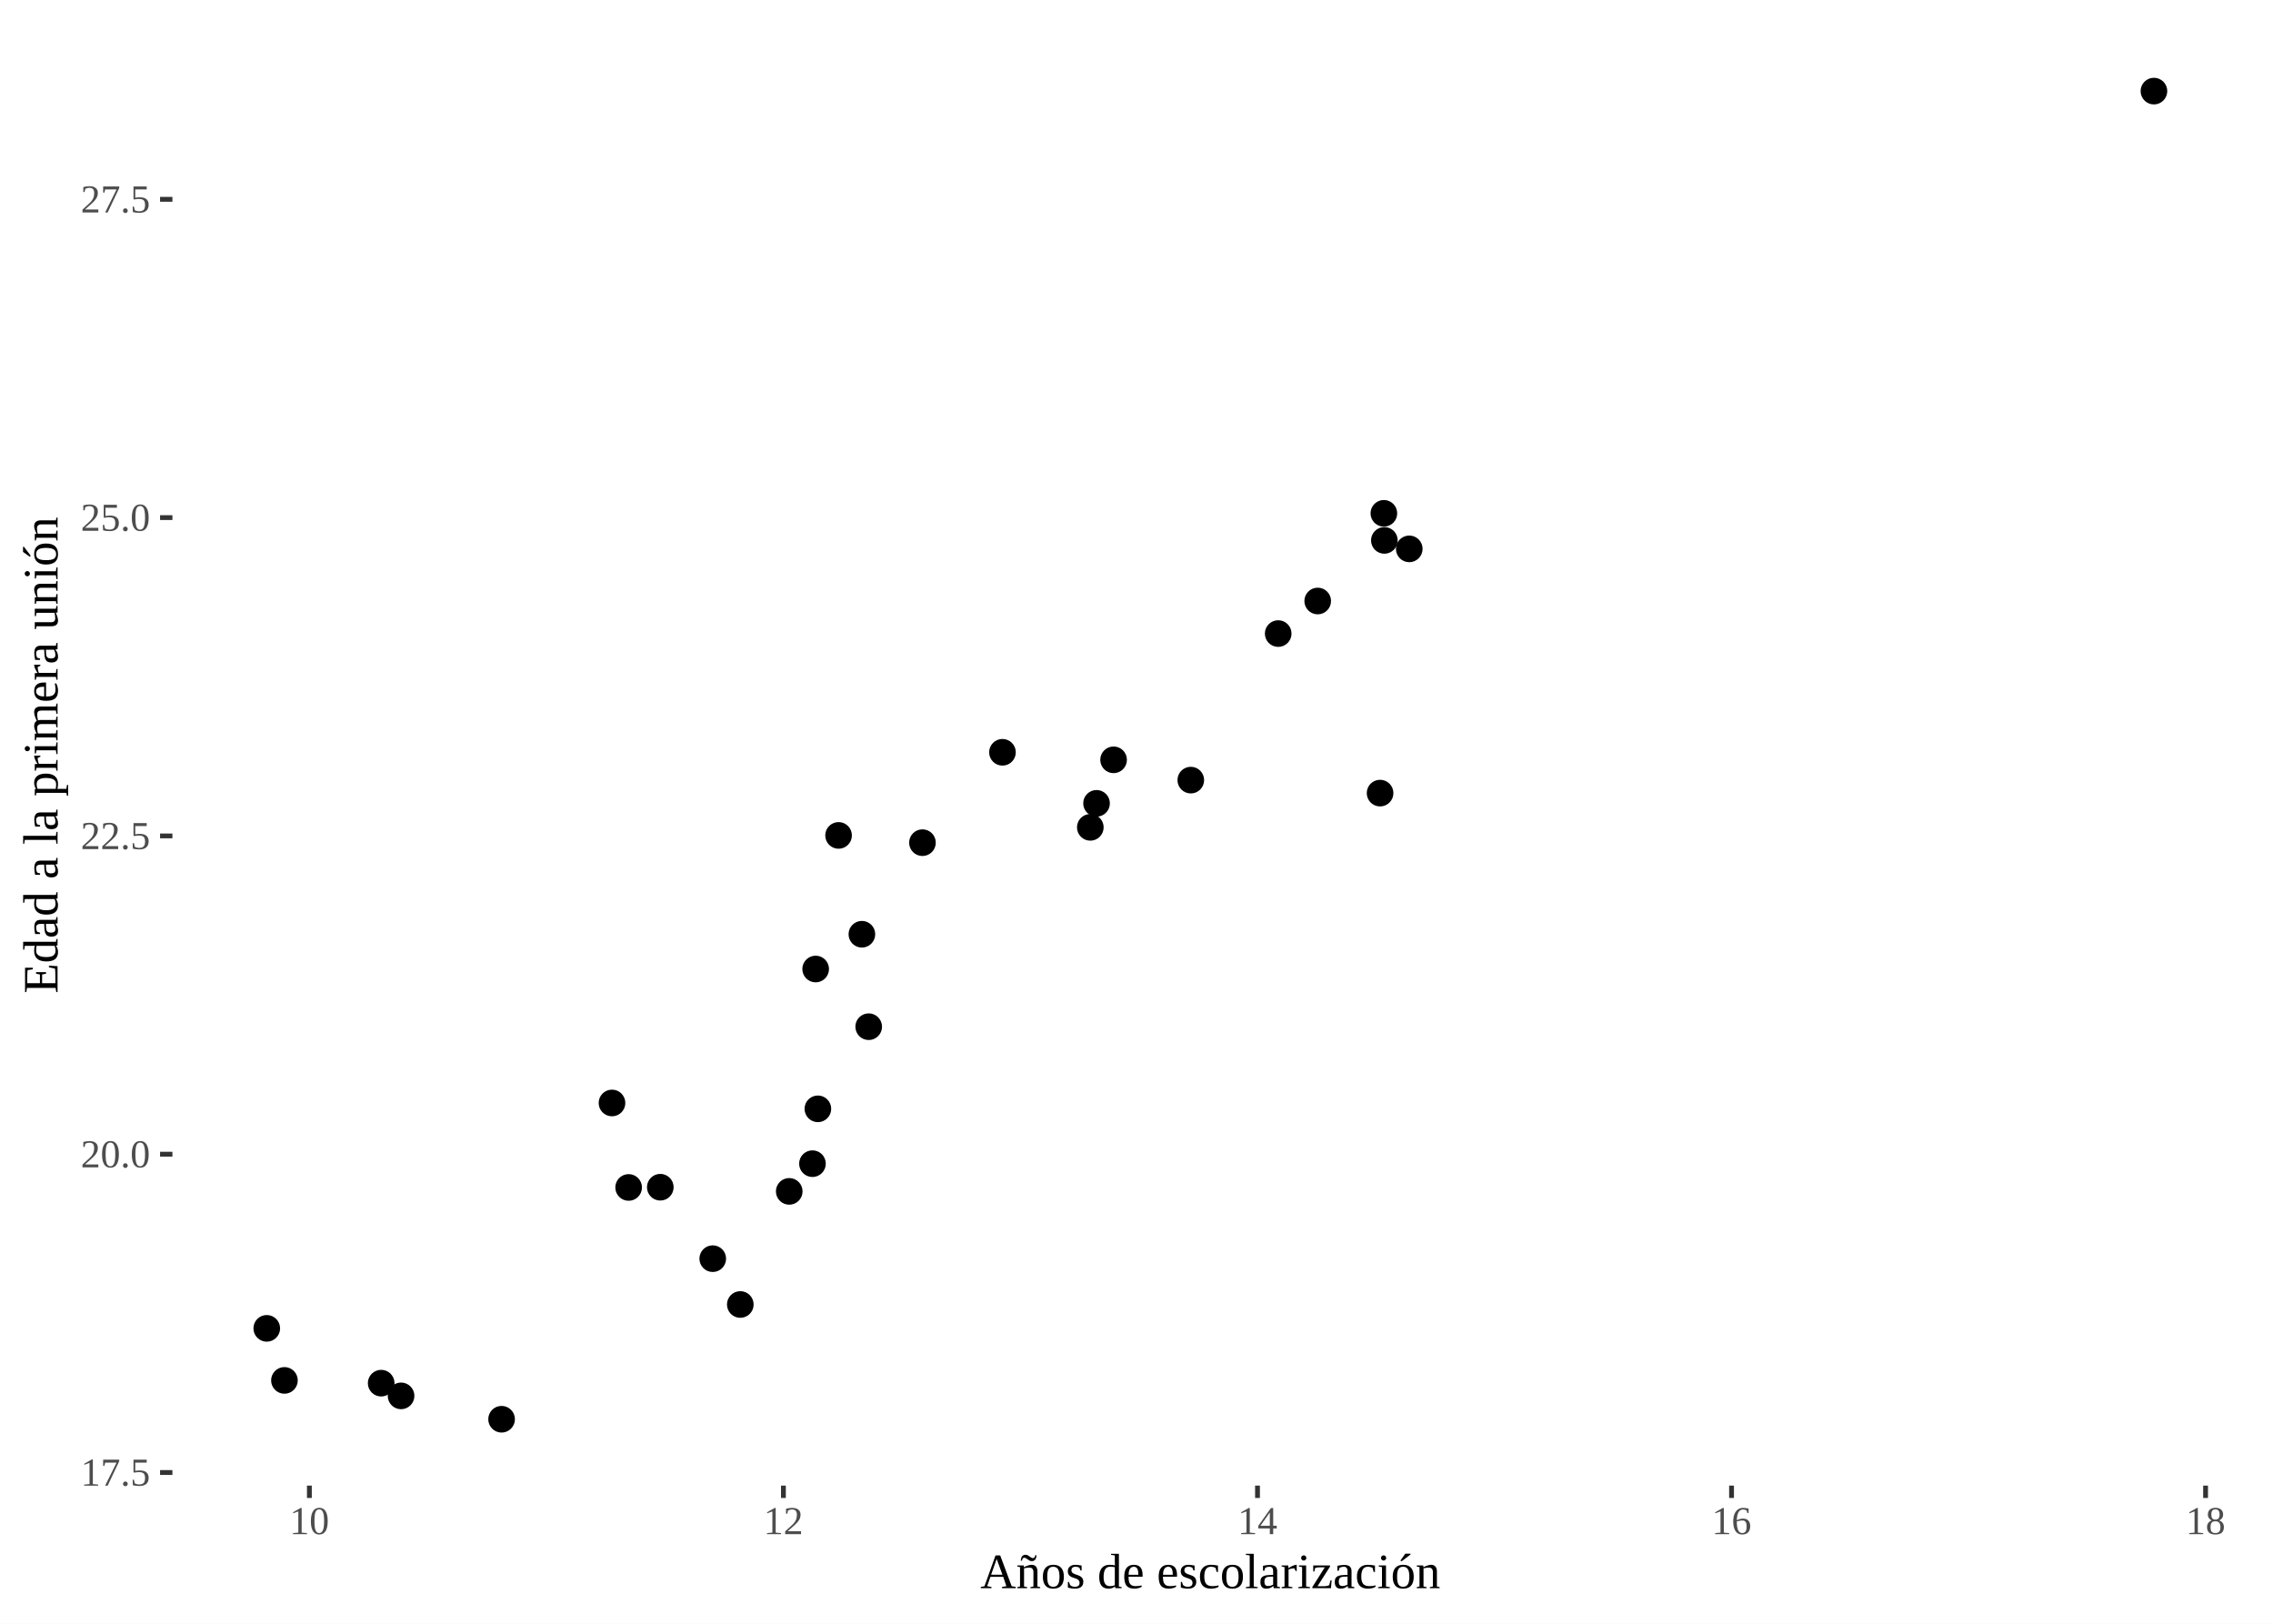
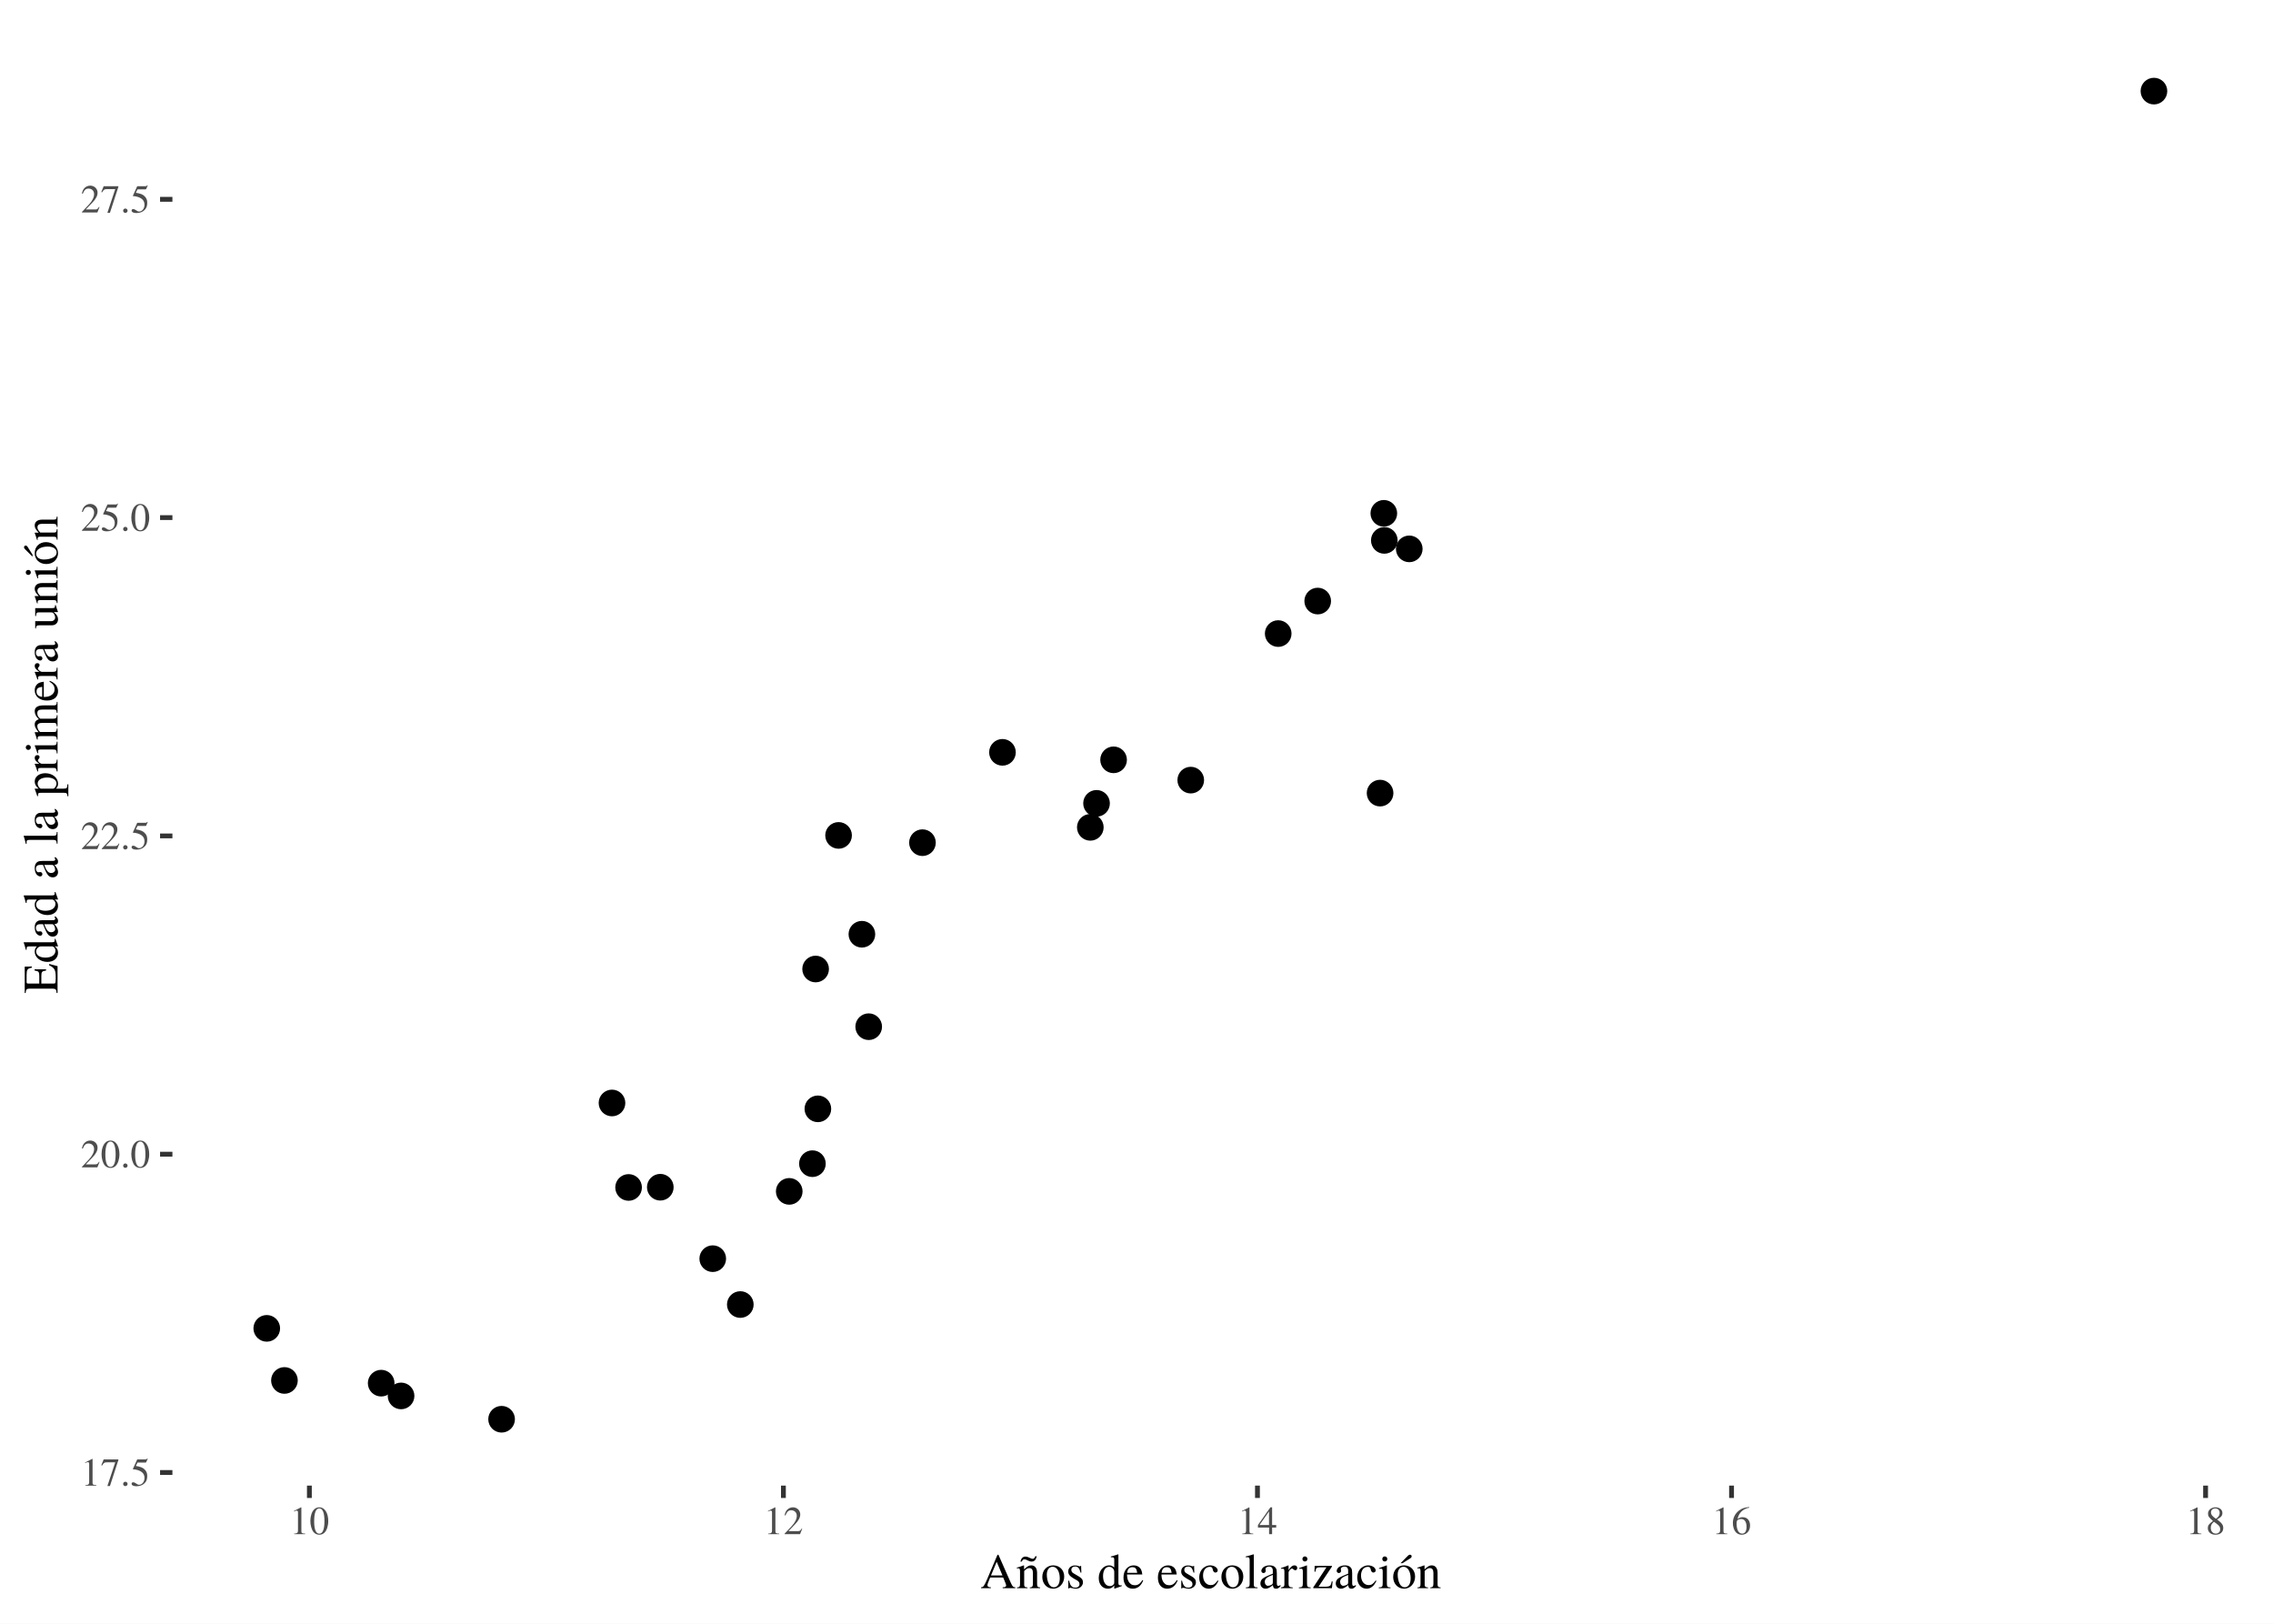
<svg xmlns="http://www.w3.org/2000/svg" viewBox="0 0 504.00 360.00">
  <defs>
    <style type="text/css">
    line, polyline, polygon, path, rect, circle {
      fill: none;
      stroke: #000000;
      stroke-linecap: round;
      stroke-linejoin: round;
      stroke-miterlimit: 10.00;
    }
  </style>
  </defs>
  <rect width="100%" height="100%" style="stroke: none; fill: #FFFFFF;" />
  <defs>
    <clipPath id="cpMzguMjN8NDk4LjUyfDMyOS4zOHw1LjQ4">
      <rect x="38.23" y="5.48" width="460.29" height="323.90" />
    </clipPath>
  </defs>
  <circle cx="146.41" cy="263.22" r="1.95pt" style="stroke-width: 0.71; fill: #000000;" clip-path="url(#cpMzguMjN8NDk4LjUyfDMyOS4zOHw1LjQ4)" />
  <circle cx="246.92" cy="168.46" r="1.95pt" style="stroke-width: 0.71; fill: #000000;" clip-path="url(#cpMzguMjN8NDk4LjUyfDMyOS4zOHw1LjQ4)" />
  <circle cx="158.04" cy="279.06" r="1.95pt" style="stroke-width: 0.71; fill: #000000;" clip-path="url(#cpMzguMjN8NDk4LjUyfDMyOS4zOHw1LjQ4)" />
  <circle cx="135.70" cy="244.54" r="1.95pt" style="stroke-width: 0.71; fill: #000000;" clip-path="url(#cpMzguMjN8NDk4LjUyfDMyOS4zOHw1LjQ4)" />
  <circle cx="192.62" cy="227.63" r="1.95pt" style="stroke-width: 0.71; fill: #000000;" clip-path="url(#cpMzguMjN8NDk4LjUyfDMyOS4zOHw1LjQ4)" />
  <circle cx="477.60" cy="20.20" r="1.95pt" style="stroke-width: 0.71; fill: #000000;" clip-path="url(#cpMzguMjN8NDk4LjUyfDMyOS4zOHw1LjQ4)" />
  <circle cx="204.54" cy="186.83" r="1.95pt" style="stroke-width: 0.71; fill: #000000;" clip-path="url(#cpMzguMjN8NDk4LjUyfDMyOS4zOHw1LjQ4)" />
-   <circle cx="139.39" cy="263.27" r="1.95pt" style="stroke-width: 0.71; fill: #000000;" clip-path="url(#cpMzguMjN8NDk4LjUyfDMyOS4zOHw1LjQ4)" />
+   <circle cx="139.38" cy="263.27" r="1.95pt" style="stroke-width: 0.71; fill: #000000;" clip-path="url(#cpMzguMjN8NDk4LjUyfDMyOS4zOHw1LjQ4)" />
  <circle cx="111.22" cy="314.66" r="1.95pt" style="stroke-width: 0.71; fill: #000000;" clip-path="url(#cpMzguMjN8NDk4LjUyfDMyOS4zOHw1LjQ4)" />
-   <circle cx="63.07" cy="306.05" r="1.95pt" style="stroke-width: 0.71; fill: #000000;" clip-path="url(#cpMzguMjN8NDk4LjUyfDMyOS4zOHw1LjQ4)" />
+   <circle cx="63.07" cy="306.06" r="1.95pt" style="stroke-width: 0.71; fill: #000000;" clip-path="url(#cpMzguMjN8NDk4LjUyfDMyOS4zOHw1LjQ4)" />
  <circle cx="84.52" cy="306.66" r="1.95pt" style="stroke-width: 0.71; fill: #000000;" clip-path="url(#cpMzguMjN8NDk4LjUyfDMyOS4zOHw1LjQ4)" />
-   <circle cx="222.28" cy="166.79" r="1.95pt" style="stroke-width: 0.71; fill: #000000;" clip-path="url(#cpMzguMjN8NDk4LjUyfDMyOS4zOHw1LjQ4)" />
+   <circle cx="222.28" cy="166.80" r="1.95pt" style="stroke-width: 0.71; fill: #000000;" clip-path="url(#cpMzguMjN8NDk4LjUyfDMyOS4zOHw1LjQ4)" />
  <circle cx="191.11" cy="207.13" r="1.95pt" style="stroke-width: 0.71; fill: #000000;" clip-path="url(#cpMzguMjN8NDk4LjUyfDMyOS4zOHw1LjQ4)" />
-   <circle cx="306.96" cy="119.81" r="1.95pt" style="stroke-width: 0.71; fill: #000000;" clip-path="url(#cpMzguMjN8NDk4LjUyfDMyOS4zOHw1LjQ4)" />
-   <circle cx="292.18" cy="133.25" r="1.95pt" style="stroke-width: 0.71; fill: #000000;" clip-path="url(#cpMzguMjN8NDk4LjUyfDMyOS4zOHw1LjQ4)" />
+   <circle cx="306.95" cy="119.81" r="1.95pt" style="stroke-width: 0.71; fill: #000000;" clip-path="url(#cpMzguMjN8NDk4LjUyfDMyOS4zOHw1LjQ4)" />
+   <circle cx="292.18" cy="133.26" r="1.95pt" style="stroke-width: 0.71; fill: #000000;" clip-path="url(#cpMzguMjN8NDk4LjUyfDMyOS4zOHw1LjQ4)" />
  <circle cx="59.15" cy="294.51" r="1.95pt" style="stroke-width: 0.71; fill: #000000;" clip-path="url(#cpMzguMjN8NDk4LjUyfDMyOS4zOHw1LjQ4)" />
-   <circle cx="180.15" cy="258.00" r="1.95pt" style="stroke-width: 0.71; fill: #000000;" clip-path="url(#cpMzguMjN8NDk4LjUyfDMyOS4zOHw1LjQ4)" />
-   <circle cx="88.93" cy="309.48" r="1.95pt" style="stroke-width: 0.71; fill: #000000;" clip-path="url(#cpMzguMjN8NDk4LjUyfDMyOS4zOHw1LjQ4)" />
+   <circle cx="180.14" cy="258.00" r="1.95pt" style="stroke-width: 0.71; fill: #000000;" clip-path="url(#cpMzguMjN8NDk4LjUyfDMyOS4zOHw1LjQ4)" />
+   <circle cx="88.93" cy="309.49" r="1.95pt" style="stroke-width: 0.71; fill: #000000;" clip-path="url(#cpMzguMjN8NDk4LjUyfDMyOS4zOHw1LjQ4)" />
  <circle cx="185.94" cy="185.22" r="1.95pt" style="stroke-width: 0.71; fill: #000000;" clip-path="url(#cpMzguMjN8NDk4LjUyfDMyOS4zOHw1LjQ4)" />
  <circle cx="241.76" cy="183.43" r="1.95pt" style="stroke-width: 0.71; fill: #000000;" clip-path="url(#cpMzguMjN8NDk4LjUyfDMyOS4zOHw1LjQ4)" />
-   <circle cx="306.85" cy="113.81" r="1.95pt" style="stroke-width: 0.71; fill: #000000;" clip-path="url(#cpMzguMjN8NDk4LjUyfDMyOS4zOHw1LjQ4)" />
-   <circle cx="164.15" cy="289.22" r="1.95pt" style="stroke-width: 0.71; fill: #000000;" clip-path="url(#cpMzguMjN8NDk4LjUyfDMyOS4zOHw1LjQ4)" />
-   <circle cx="264.04" cy="172.96" r="1.95pt" style="stroke-width: 0.71; fill: #000000;" clip-path="url(#cpMzguMjN8NDk4LjUyfDMyOS4zOHw1LjQ4)" />
+   <circle cx="306.84" cy="113.81" r="1.95pt" style="stroke-width: 0.71; fill: #000000;" clip-path="url(#cpMzguMjN8NDk4LjUyfDMyOS4zOHw1LjQ4)" />
+   <circle cx="164.15" cy="289.23" r="1.95pt" style="stroke-width: 0.71; fill: #000000;" clip-path="url(#cpMzguMjN8NDk4LjUyfDMyOS4zOHw1LjQ4)" />
+   <circle cx="264.03" cy="172.96" r="1.95pt" style="stroke-width: 0.71; fill: #000000;" clip-path="url(#cpMzguMjN8NDk4LjUyfDMyOS4zOHw1LjQ4)" />
  <circle cx="306.01" cy="175.84" r="1.95pt" style="stroke-width: 0.71; fill: #000000;" clip-path="url(#cpMzguMjN8NDk4LjUyfDMyOS4zOHw1LjQ4)" />
  <circle cx="181.35" cy="245.84" r="1.95pt" style="stroke-width: 0.71; fill: #000000;" clip-path="url(#cpMzguMjN8NDk4LjUyfDMyOS4zOHw1LjQ4)" />
  <circle cx="312.48" cy="121.69" r="1.95pt" style="stroke-width: 0.71; fill: #000000;" clip-path="url(#cpMzguMjN8NDk4LjUyfDMyOS4zOHw1LjQ4)" />
  <circle cx="175.00" cy="264.14" r="1.95pt" style="stroke-width: 0.71; fill: #000000;" clip-path="url(#cpMzguMjN8NDk4LjUyfDMyOS4zOHw1LjQ4)" />
  <circle cx="283.42" cy="140.47" r="1.95pt" style="stroke-width: 0.71; fill: #000000;" clip-path="url(#cpMzguMjN8NDk4LjUyfDMyOS4zOHw1LjQ4)" />
  <circle cx="243.14" cy="178.11" r="1.95pt" style="stroke-width: 0.71; fill: #000000;" clip-path="url(#cpMzguMjN8NDk4LjUyfDMyOS4zOHw1LjQ4)" />
-   <circle cx="180.86" cy="214.84" r="1.95pt" style="stroke-width: 0.71; fill: #000000;" clip-path="url(#cpMzguMjN8NDk4LjUyfDMyOS4zOHw1LjQ4)" />
+   <circle cx="180.85" cy="214.84" r="1.95pt" style="stroke-width: 0.71; fill: #000000;" clip-path="url(#cpMzguMjN8NDk4LjUyfDMyOS4zOHw1LjQ4)" />
  <defs>
    <clipPath id="cpMC4wMHw1MDQuMDB8MzYwLjAwfDAuMDA=">
      <rect x="0.00" y="0.00" width="504.00" height="360.00" />
    </clipPath>
  </defs>
  <g clip-path="url(#cpMC4wMHw1MDQuMDB8MzYwLjAwfDAuMDA=)">
-     <text x="17.90" y="329.38" style="font-size: 8.80px; fill: #4D4D4D; font-family: Times New Roman;" textLength="15.40px" lengthAdjust="spacingAndGlyphs">17.5</text>
+     <text x="17.90" y="329.39" style="font-size: 8.80px; fill: #4D4D4D; font-family: TeX Gyre Termes;" textLength="15.40px" lengthAdjust="spacingAndGlyphs">17.5</text>
  </g>
  <g clip-path="url(#cpMC4wMHw1MDQuMDB8MzYwLjAwfDAuMDA=)">
-     <text x="17.90" y="258.82" style="font-size: 8.80px; fill: #4D4D4D; font-family: Times New Roman;" textLength="15.40px" lengthAdjust="spacingAndGlyphs">20.0</text>
+     <text x="17.90" y="258.82" style="font-size: 8.80px; fill: #4D4D4D; font-family: TeX Gyre Termes;" textLength="15.40px" lengthAdjust="spacingAndGlyphs">20.0</text>
  </g>
  <g clip-path="url(#cpMC4wMHw1MDQuMDB8MzYwLjAwfDAuMDA=)">
-     <text x="17.90" y="188.25" style="font-size: 8.80px; fill: #4D4D4D; font-family: Times New Roman;" textLength="15.40px" lengthAdjust="spacingAndGlyphs">22.5</text>
+     <text x="17.90" y="188.25" style="font-size: 8.80px; fill: #4D4D4D; font-family: TeX Gyre Termes;" textLength="15.40px" lengthAdjust="spacingAndGlyphs">22.5</text>
  </g>
  <g clip-path="url(#cpMC4wMHw1MDQuMDB8MzYwLjAwfDAuMDA=)">
-     <text x="17.90" y="117.68" style="font-size: 8.80px; fill: #4D4D4D; font-family: Times New Roman;" textLength="15.40px" lengthAdjust="spacingAndGlyphs">25.0</text>
+     <text x="17.90" y="117.68" style="font-size: 8.80px; fill: #4D4D4D; font-family: TeX Gyre Termes;" textLength="15.40px" lengthAdjust="spacingAndGlyphs">25.0</text>
  </g>
  <g clip-path="url(#cpMC4wMHw1MDQuMDB8MzYwLjAwfDAuMDA=)">
-     <text x="17.90" y="47.11" style="font-size: 8.80px; fill: #4D4D4D; font-family: Times New Roman;" textLength="15.40px" lengthAdjust="spacingAndGlyphs">27.5</text>
+     <text x="17.90" y="47.11" style="font-size: 8.80px; fill: #4D4D4D; font-family: TeX Gyre Termes;" textLength="15.40px" lengthAdjust="spacingAndGlyphs">27.5</text>
  </g>
  <polyline points="35.49,326.47 38.23,326.47 " style="stroke-width: 1.07; stroke: #333333; stroke-linecap: butt;" clip-path="url(#cpMC4wMHw1MDQuMDB8MzYwLjAwfDAuMDA=)" />
  <polyline points="35.49,255.90 38.23,255.90 " style="stroke-width: 1.07; stroke: #333333; stroke-linecap: butt;" clip-path="url(#cpMC4wMHw1MDQuMDB8MzYwLjAwfDAuMDA=)" />
  <polyline points="35.49,185.33 38.23,185.33 " style="stroke-width: 1.07; stroke: #333333; stroke-linecap: butt;" clip-path="url(#cpMC4wMHw1MDQuMDB8MzYwLjAwfDAuMDA=)" />
  <polyline points="35.49,114.76 38.23,114.76 " style="stroke-width: 1.07; stroke: #333333; stroke-linecap: butt;" clip-path="url(#cpMC4wMHw1MDQuMDB8MzYwLjAwfDAuMDA=)" />
  <polyline points="35.49,44.19 38.23,44.19 " style="stroke-width: 1.07; stroke: #333333; stroke-linecap: butt;" clip-path="url(#cpMC4wMHw1MDQuMDB8MzYwLjAwfDAuMDA=)" />
  <polyline points="68.60,332.12 68.60,329.38 " style="stroke-width: 1.07; stroke: #333333; stroke-linecap: butt;" clip-path="url(#cpMC4wMHw1MDQuMDB8MzYwLjAwfDAuMDA=)" />
  <polyline points="173.71,332.12 173.71,329.38 " style="stroke-width: 1.07; stroke: #333333; stroke-linecap: butt;" clip-path="url(#cpMC4wMHw1MDQuMDB8MzYwLjAwfDAuMDA=)" />
-   <polyline points="278.83,332.12 278.83,329.38 " style="stroke-width: 1.07; stroke: #333333; stroke-linecap: butt;" clip-path="url(#cpMC4wMHw1MDQuMDB8MzYwLjAwfDAuMDA=)" />
+   <polyline points="278.82,332.12 278.82,329.38 " style="stroke-width: 1.07; stroke: #333333; stroke-linecap: butt;" clip-path="url(#cpMC4wMHw1MDQuMDB8MzYwLjAwfDAuMDA=)" />
  <polyline points="383.94,332.12 383.94,329.38 " style="stroke-width: 1.07; stroke: #333333; stroke-linecap: butt;" clip-path="url(#cpMC4wMHw1MDQuMDB8MzYwLjAwfDAuMDA=)" />
  <polyline points="489.05,332.12 489.05,329.38 " style="stroke-width: 1.07; stroke: #333333; stroke-linecap: butt;" clip-path="url(#cpMC4wMHw1MDQuMDB8MzYwLjAwfDAuMDA=)" />
  <g clip-path="url(#cpMC4wMHw1MDQuMDB8MzYwLjAwfDAuMDA=)">
-     <text x="64.20" y="340.14" style="font-size: 8.80px; fill: #4D4D4D; font-family: Times New Roman;" textLength="8.80px" lengthAdjust="spacingAndGlyphs">10</text>
+     <text x="64.20" y="340.14" style="font-size: 8.80px; fill: #4D4D4D; font-family: TeX Gyre Termes;" textLength="8.80px" lengthAdjust="spacingAndGlyphs">10</text>
  </g>
  <g clip-path="url(#cpMC4wMHw1MDQuMDB8MzYwLjAwfDAuMDA=)">
-     <text x="169.31" y="340.14" style="font-size: 8.80px; fill: #4D4D4D; font-family: Times New Roman;" textLength="8.80px" lengthAdjust="spacingAndGlyphs">12</text>
+     <text x="169.31" y="340.14" style="font-size: 8.80px; fill: #4D4D4D; font-family: TeX Gyre Termes;" textLength="8.80px" lengthAdjust="spacingAndGlyphs">12</text>
  </g>
  <g clip-path="url(#cpMC4wMHw1MDQuMDB8MzYwLjAwfDAuMDA=)">
-     <text x="274.43" y="340.14" style="font-size: 8.80px; fill: #4D4D4D; font-family: Times New Roman;" textLength="8.80px" lengthAdjust="spacingAndGlyphs">14</text>
+     <text x="274.42" y="340.14" style="font-size: 8.80px; fill: #4D4D4D; font-family: TeX Gyre Termes;" textLength="8.80px" lengthAdjust="spacingAndGlyphs">14</text>
  </g>
  <g clip-path="url(#cpMC4wMHw1MDQuMDB8MzYwLjAwfDAuMDA=)">
-     <text x="379.54" y="340.14" style="font-size: 8.80px; fill: #4D4D4D; font-family: Times New Roman;" textLength="8.80px" lengthAdjust="spacingAndGlyphs">16</text>
+     <text x="379.54" y="340.14" style="font-size: 8.80px; fill: #4D4D4D; font-family: TeX Gyre Termes;" textLength="8.80px" lengthAdjust="spacingAndGlyphs">16</text>
  </g>
  <g clip-path="url(#cpMC4wMHw1MDQuMDB8MzYwLjAwfDAuMDA=)">
-     <text x="484.65" y="340.14" style="font-size: 8.80px; fill: #4D4D4D; font-family: Times New Roman;" textLength="8.80px" lengthAdjust="spacingAndGlyphs">18</text>
+     <text x="484.65" y="340.14" style="font-size: 8.80px; fill: #4D4D4D; font-family: TeX Gyre Termes;" textLength="8.80px" lengthAdjust="spacingAndGlyphs">18</text>
  </g>
  <g clip-path="url(#cpMC4wMHw1MDQuMDB8MzYwLjAwfDAuMDA=)">
-     <text x="217.37" y="352.12" style="font-size: 11.00px; font-family: Times New Roman;" textLength="102.01px" lengthAdjust="spacingAndGlyphs">Años de escolarización</text>
+     <text x="217.36" y="352.12" style="font-size: 11.00px; font-family: TeX Gyre Termes;" textLength="102.03px" lengthAdjust="spacingAndGlyphs">Años de escolarización</text>
  </g>
  <g clip-path="url(#cpMC4wMHw1MDQuMDB8MzYwLjAwfDAuMDA=)">
-     <text transform="translate(12.76,220.27) rotate(-90)" style="font-size: 11.00px; font-family: Times New Roman;" textLength="105.68px" lengthAdjust="spacingAndGlyphs">Edad a la primera unión</text>
+     <text transform="translate(12.76,220.28) rotate(-90)" style="font-size: 11.00px; font-family: TeX Gyre Termes;" textLength="105.70px" lengthAdjust="spacingAndGlyphs">Edad a la primera unión</text>
  </g>
</svg>
